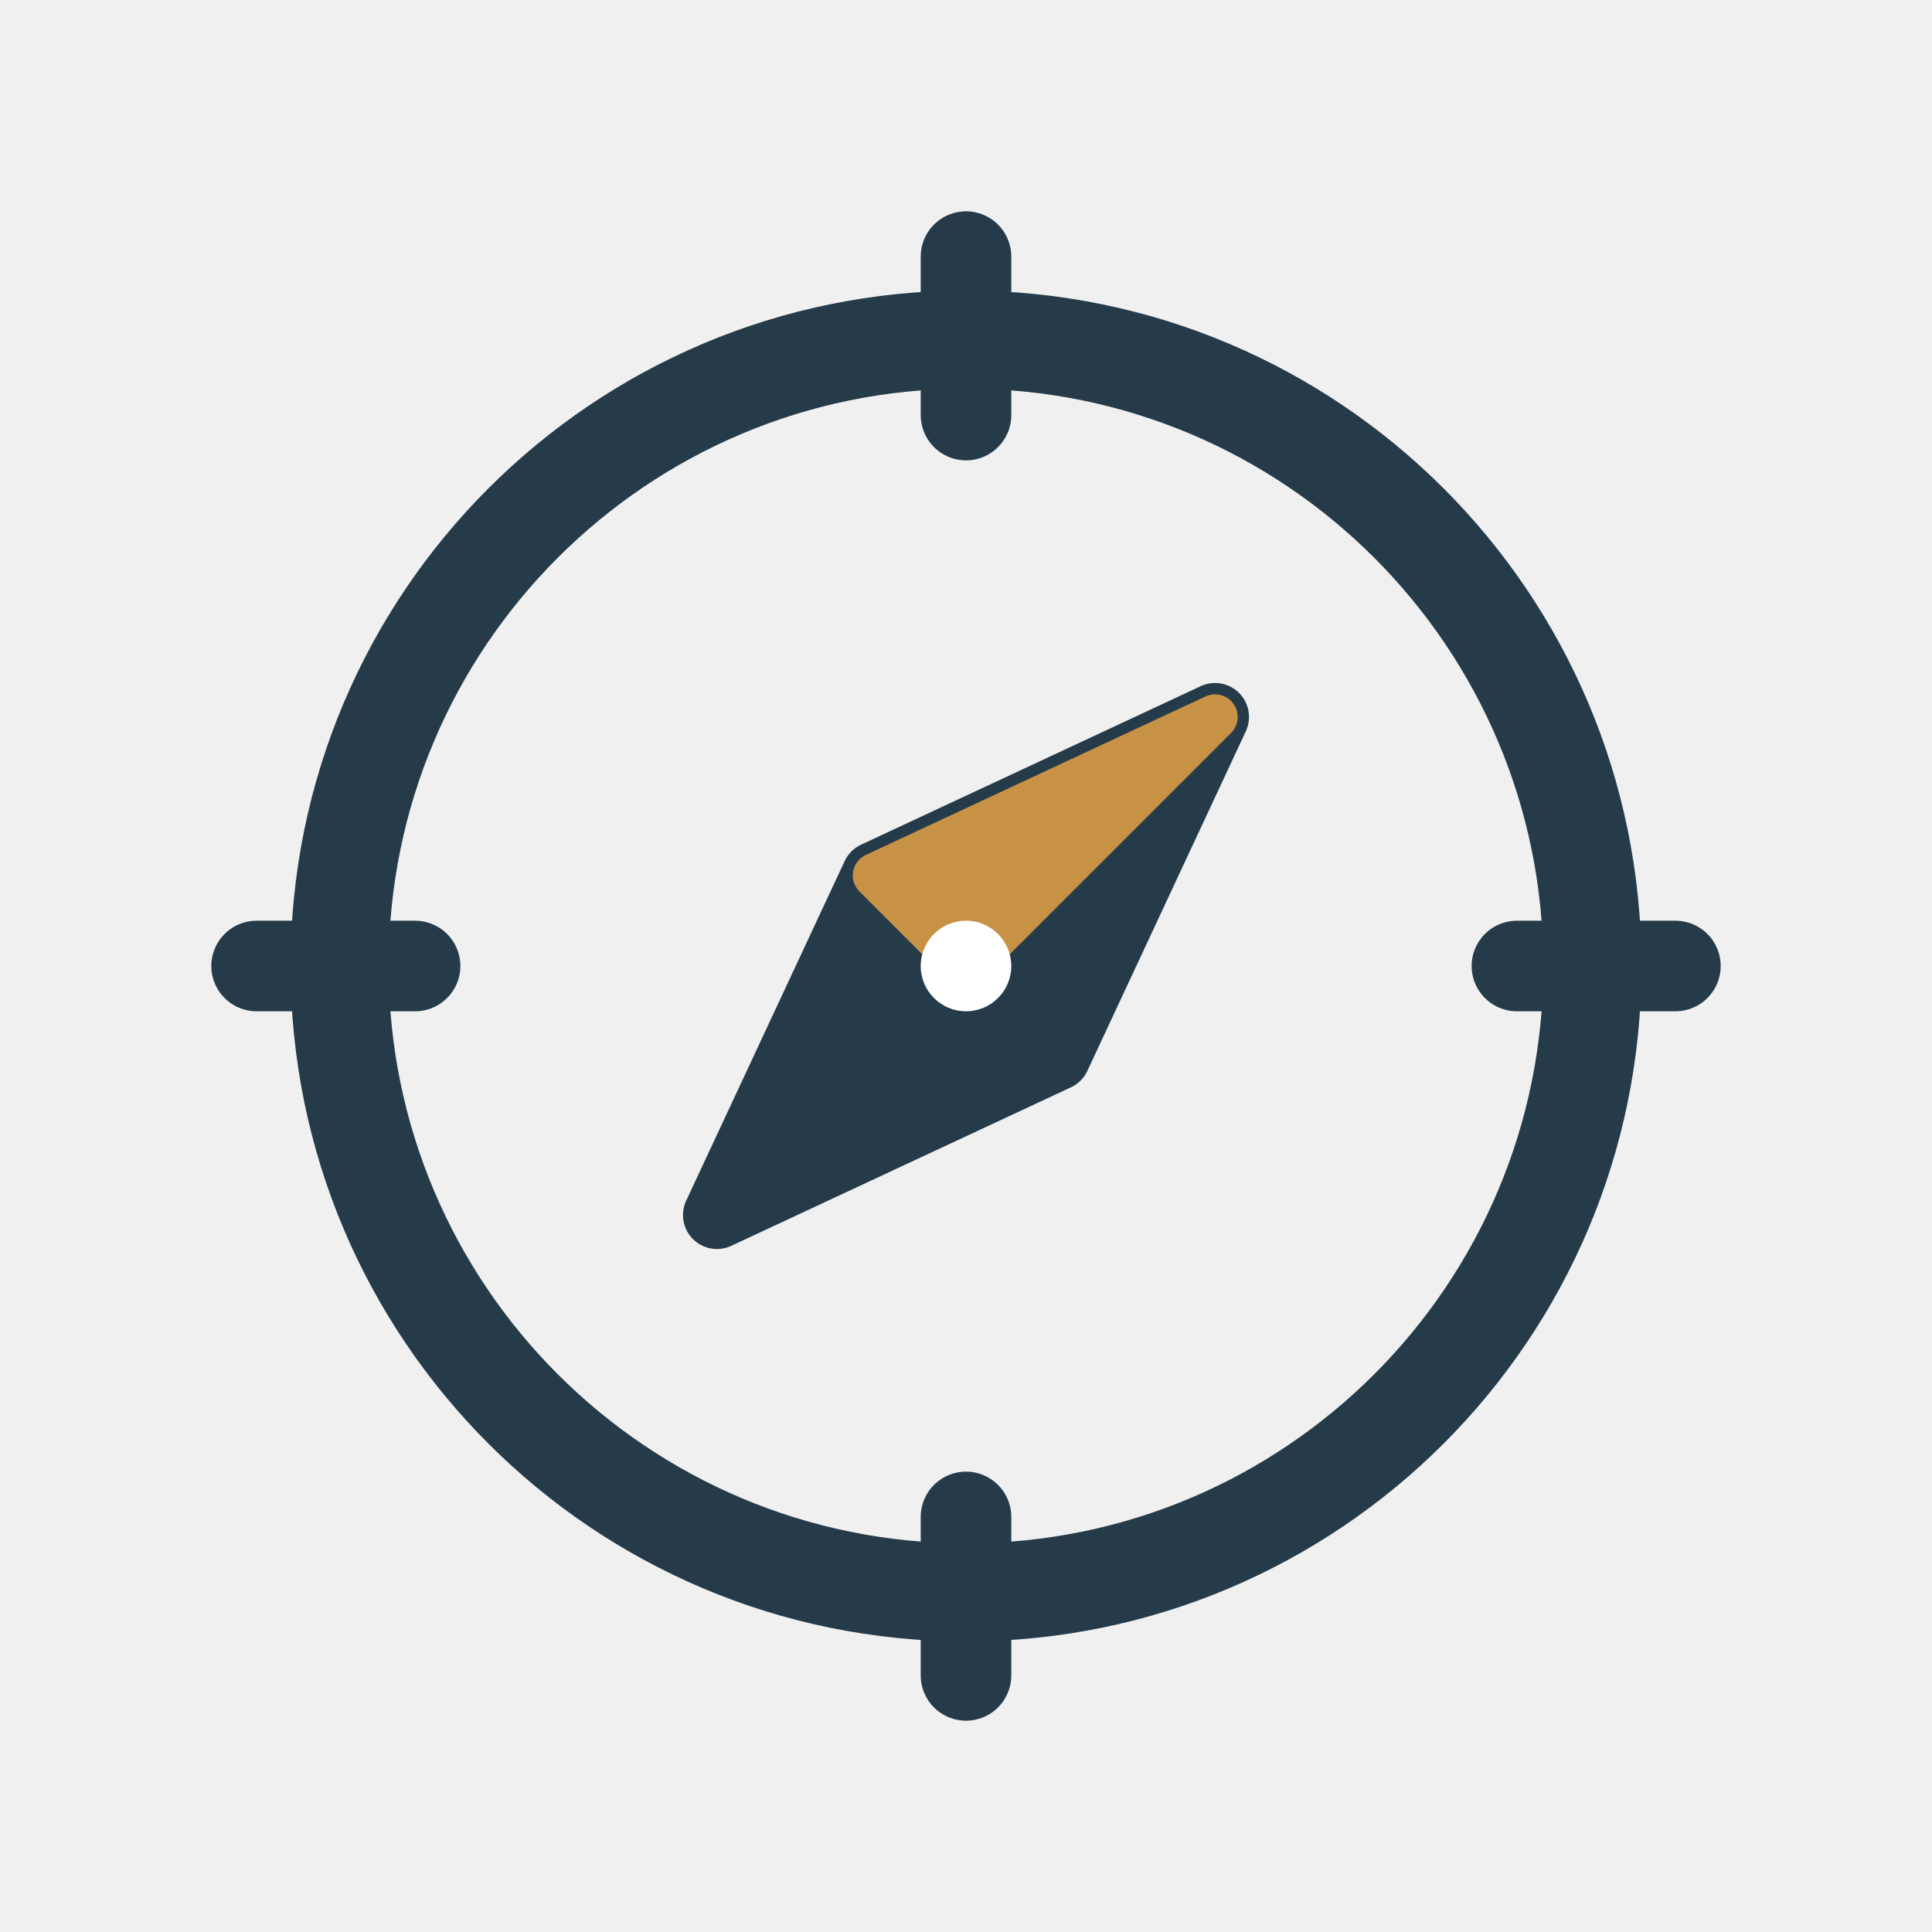
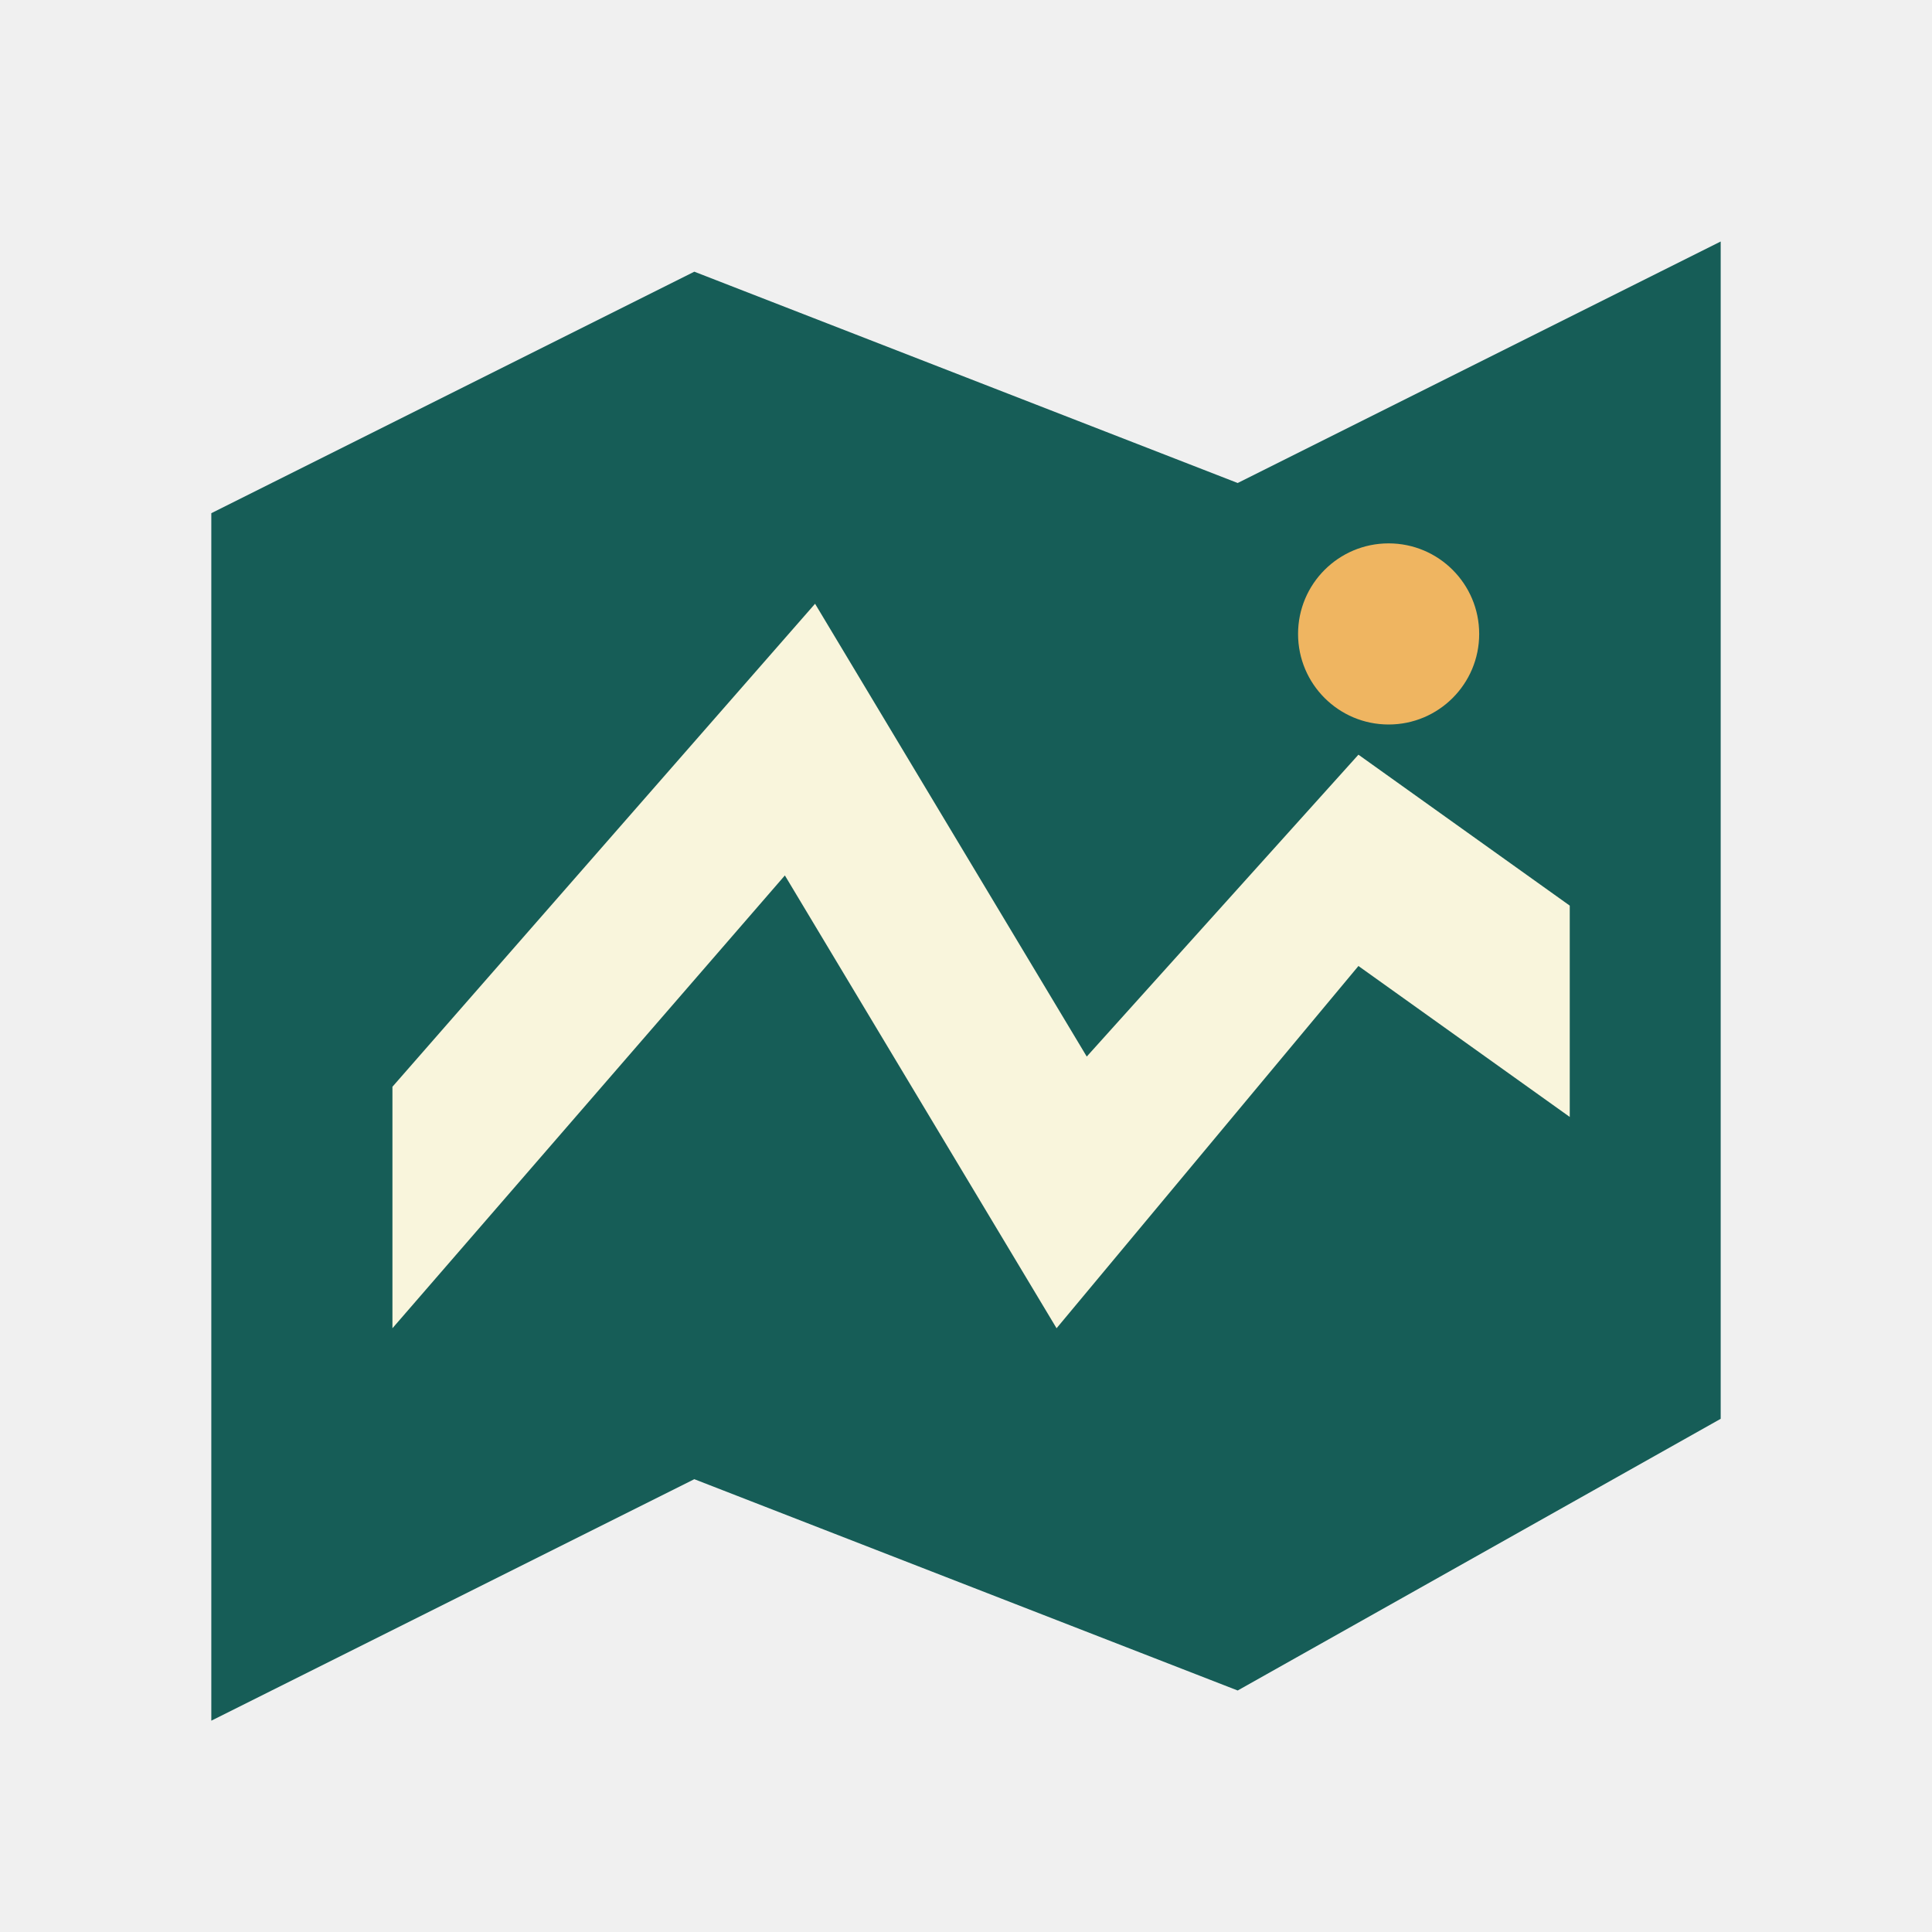
- <svg xmlns="http://www.w3.org/2000/svg" width="512" height="512" viewBox="0 0 512 512">
-   <g id="atlas-compass" fill="none" stroke="#253b4a" stroke-linejoin="round" stroke-linecap="round">
-     <circle cx="256" cy="256" r="166" stroke-width="26" />
-     <path d="M256 68v42M256 402v42M68 256h42M402 256h42" stroke-width="24" />
-     <path d="m322 190-42 90-90 42 42-90Z" fill="#253b4a" stroke-width="18" />
-     <path d="m322 190-66 66-24-24Z" fill="#c79246" stroke="#c79246" stroke-width="12" />
-     <circle cx="256" cy="256" r="12" fill="#fff" stroke="none" />
-   </g>
+ <svg xmlns="http://www.w3.org/2000/svg" viewBox="0 0 64 64" width="64" height="64">
+   <path fill="#165d57" d="M7 17 23 9l18 7 16-8v39l-16 9-18-7-16 8z" />
+   <path fill="#f9f5dc" d="m13 36 14-16 9 15 9-10 7 5v7l-7-5-10 12-9-15-13 15z" />
+   <circle cx="46" cy="21" r="3" fill="#efb561" />
</svg>
